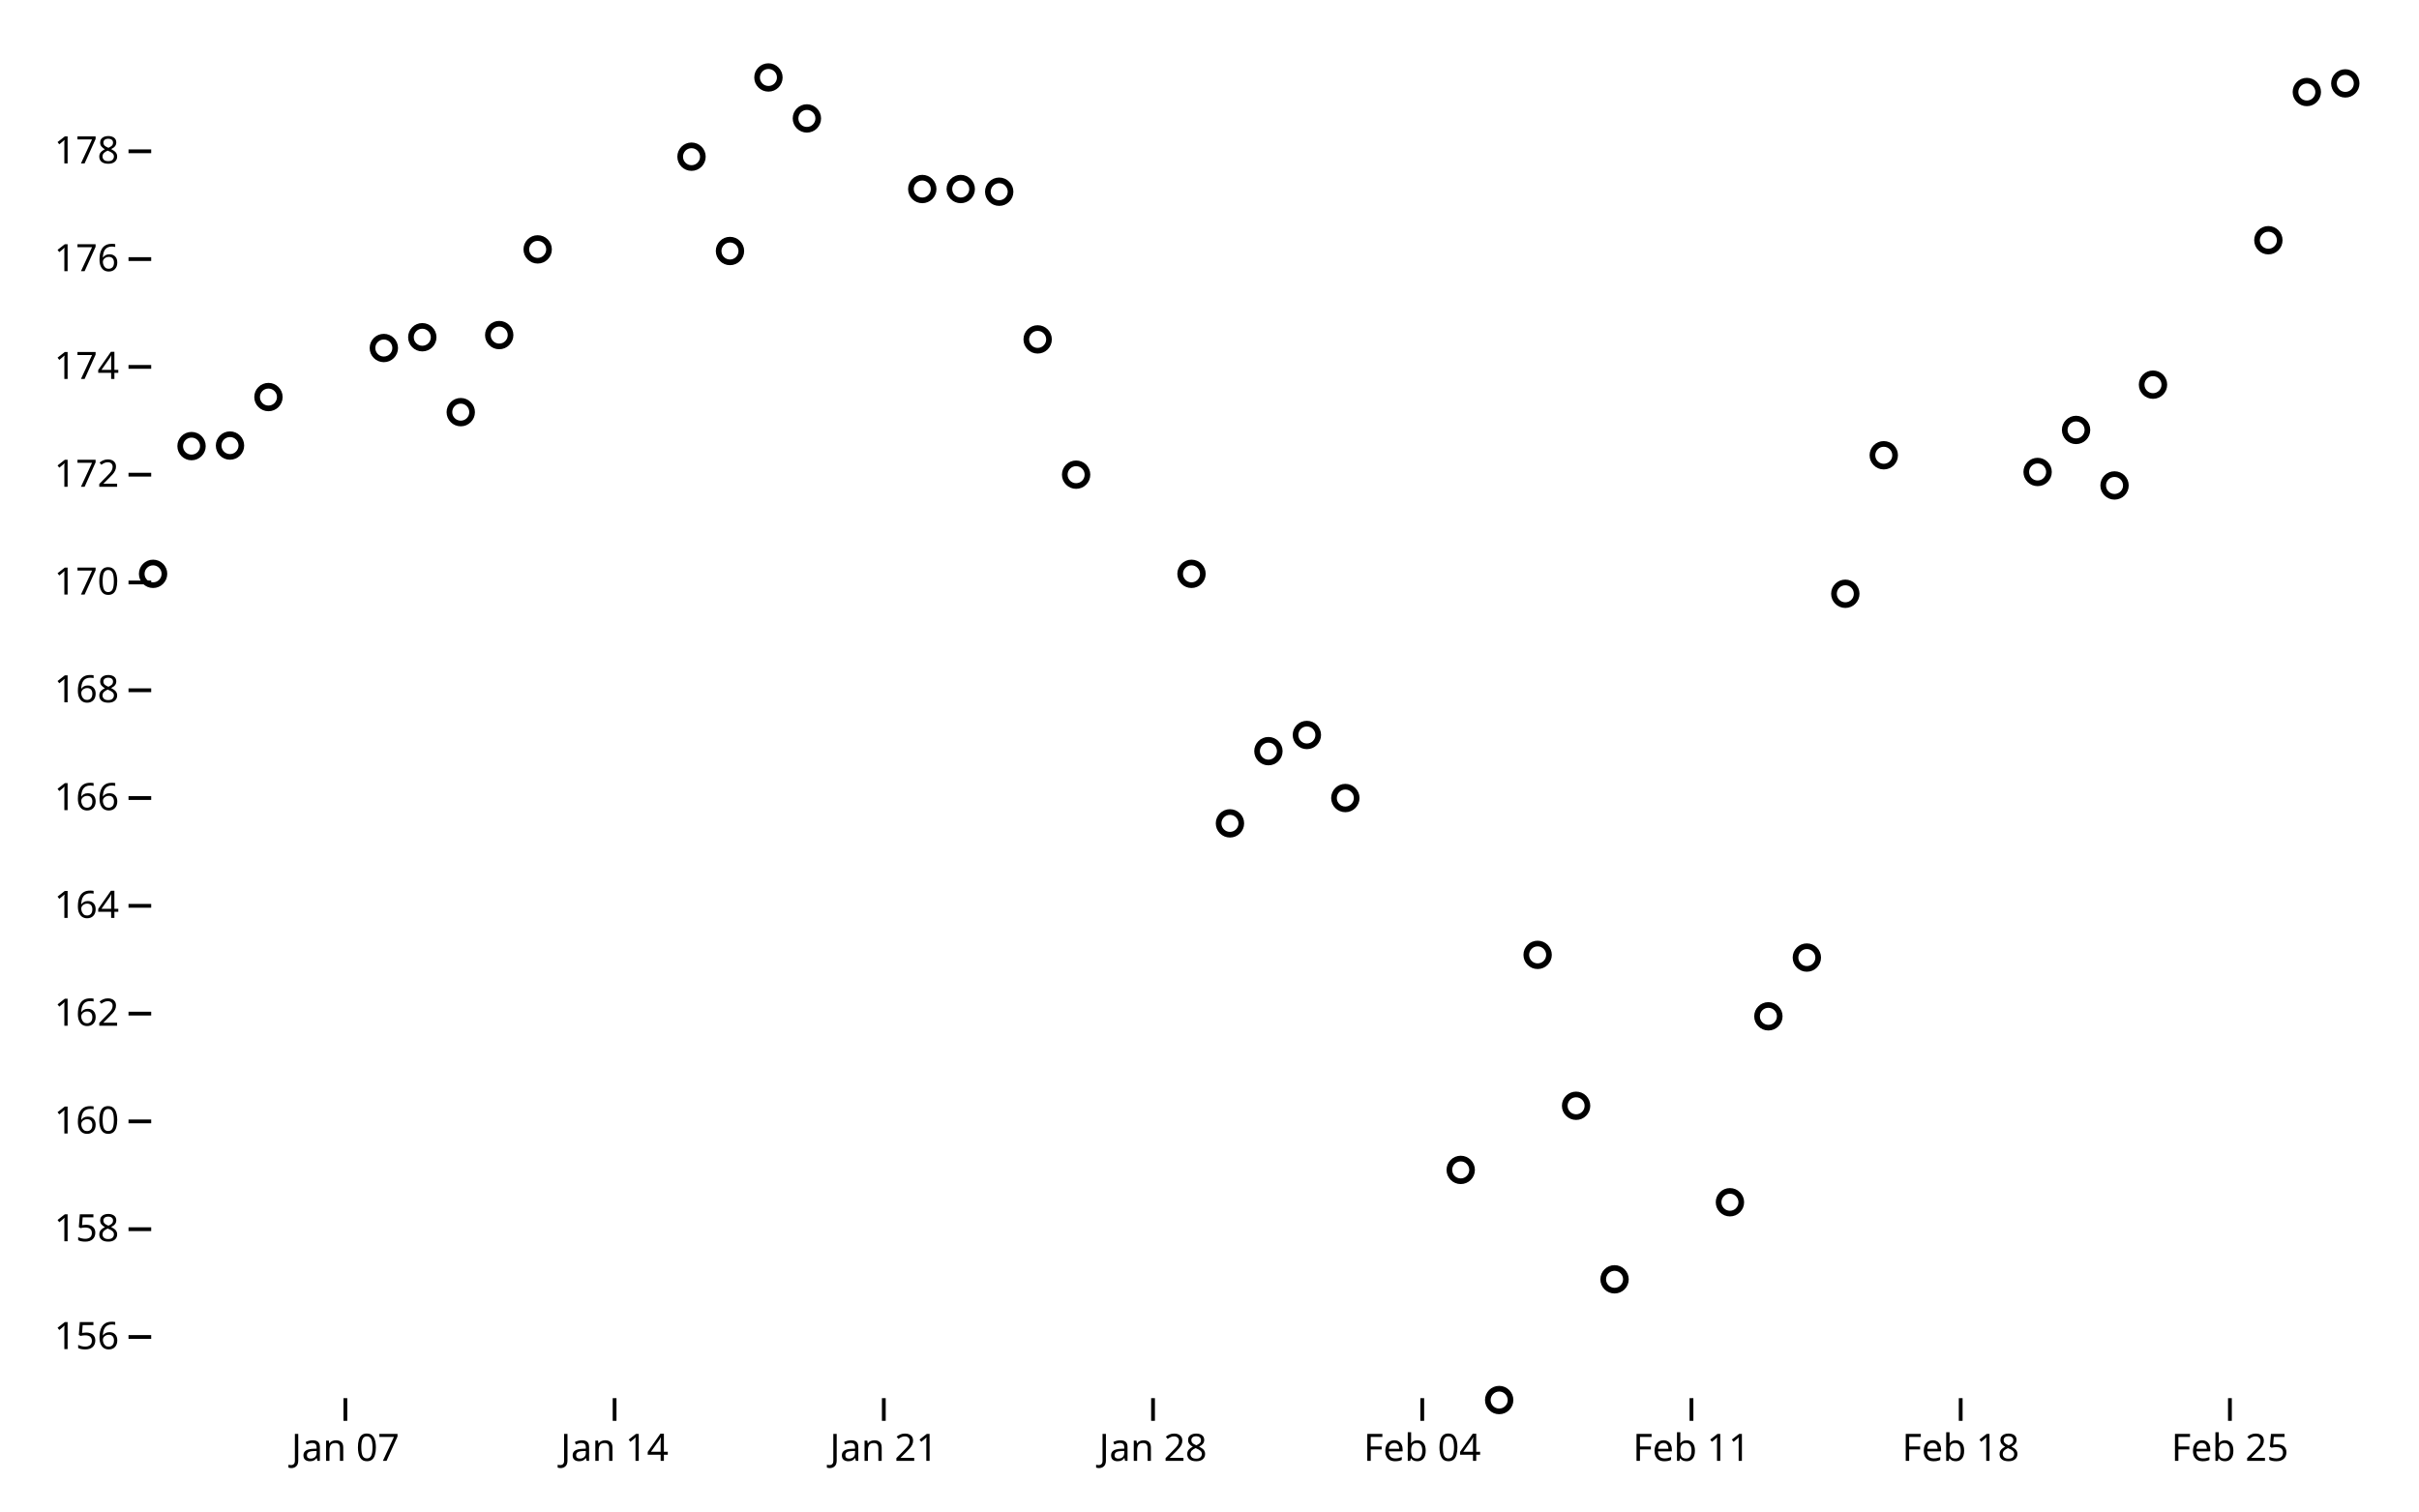
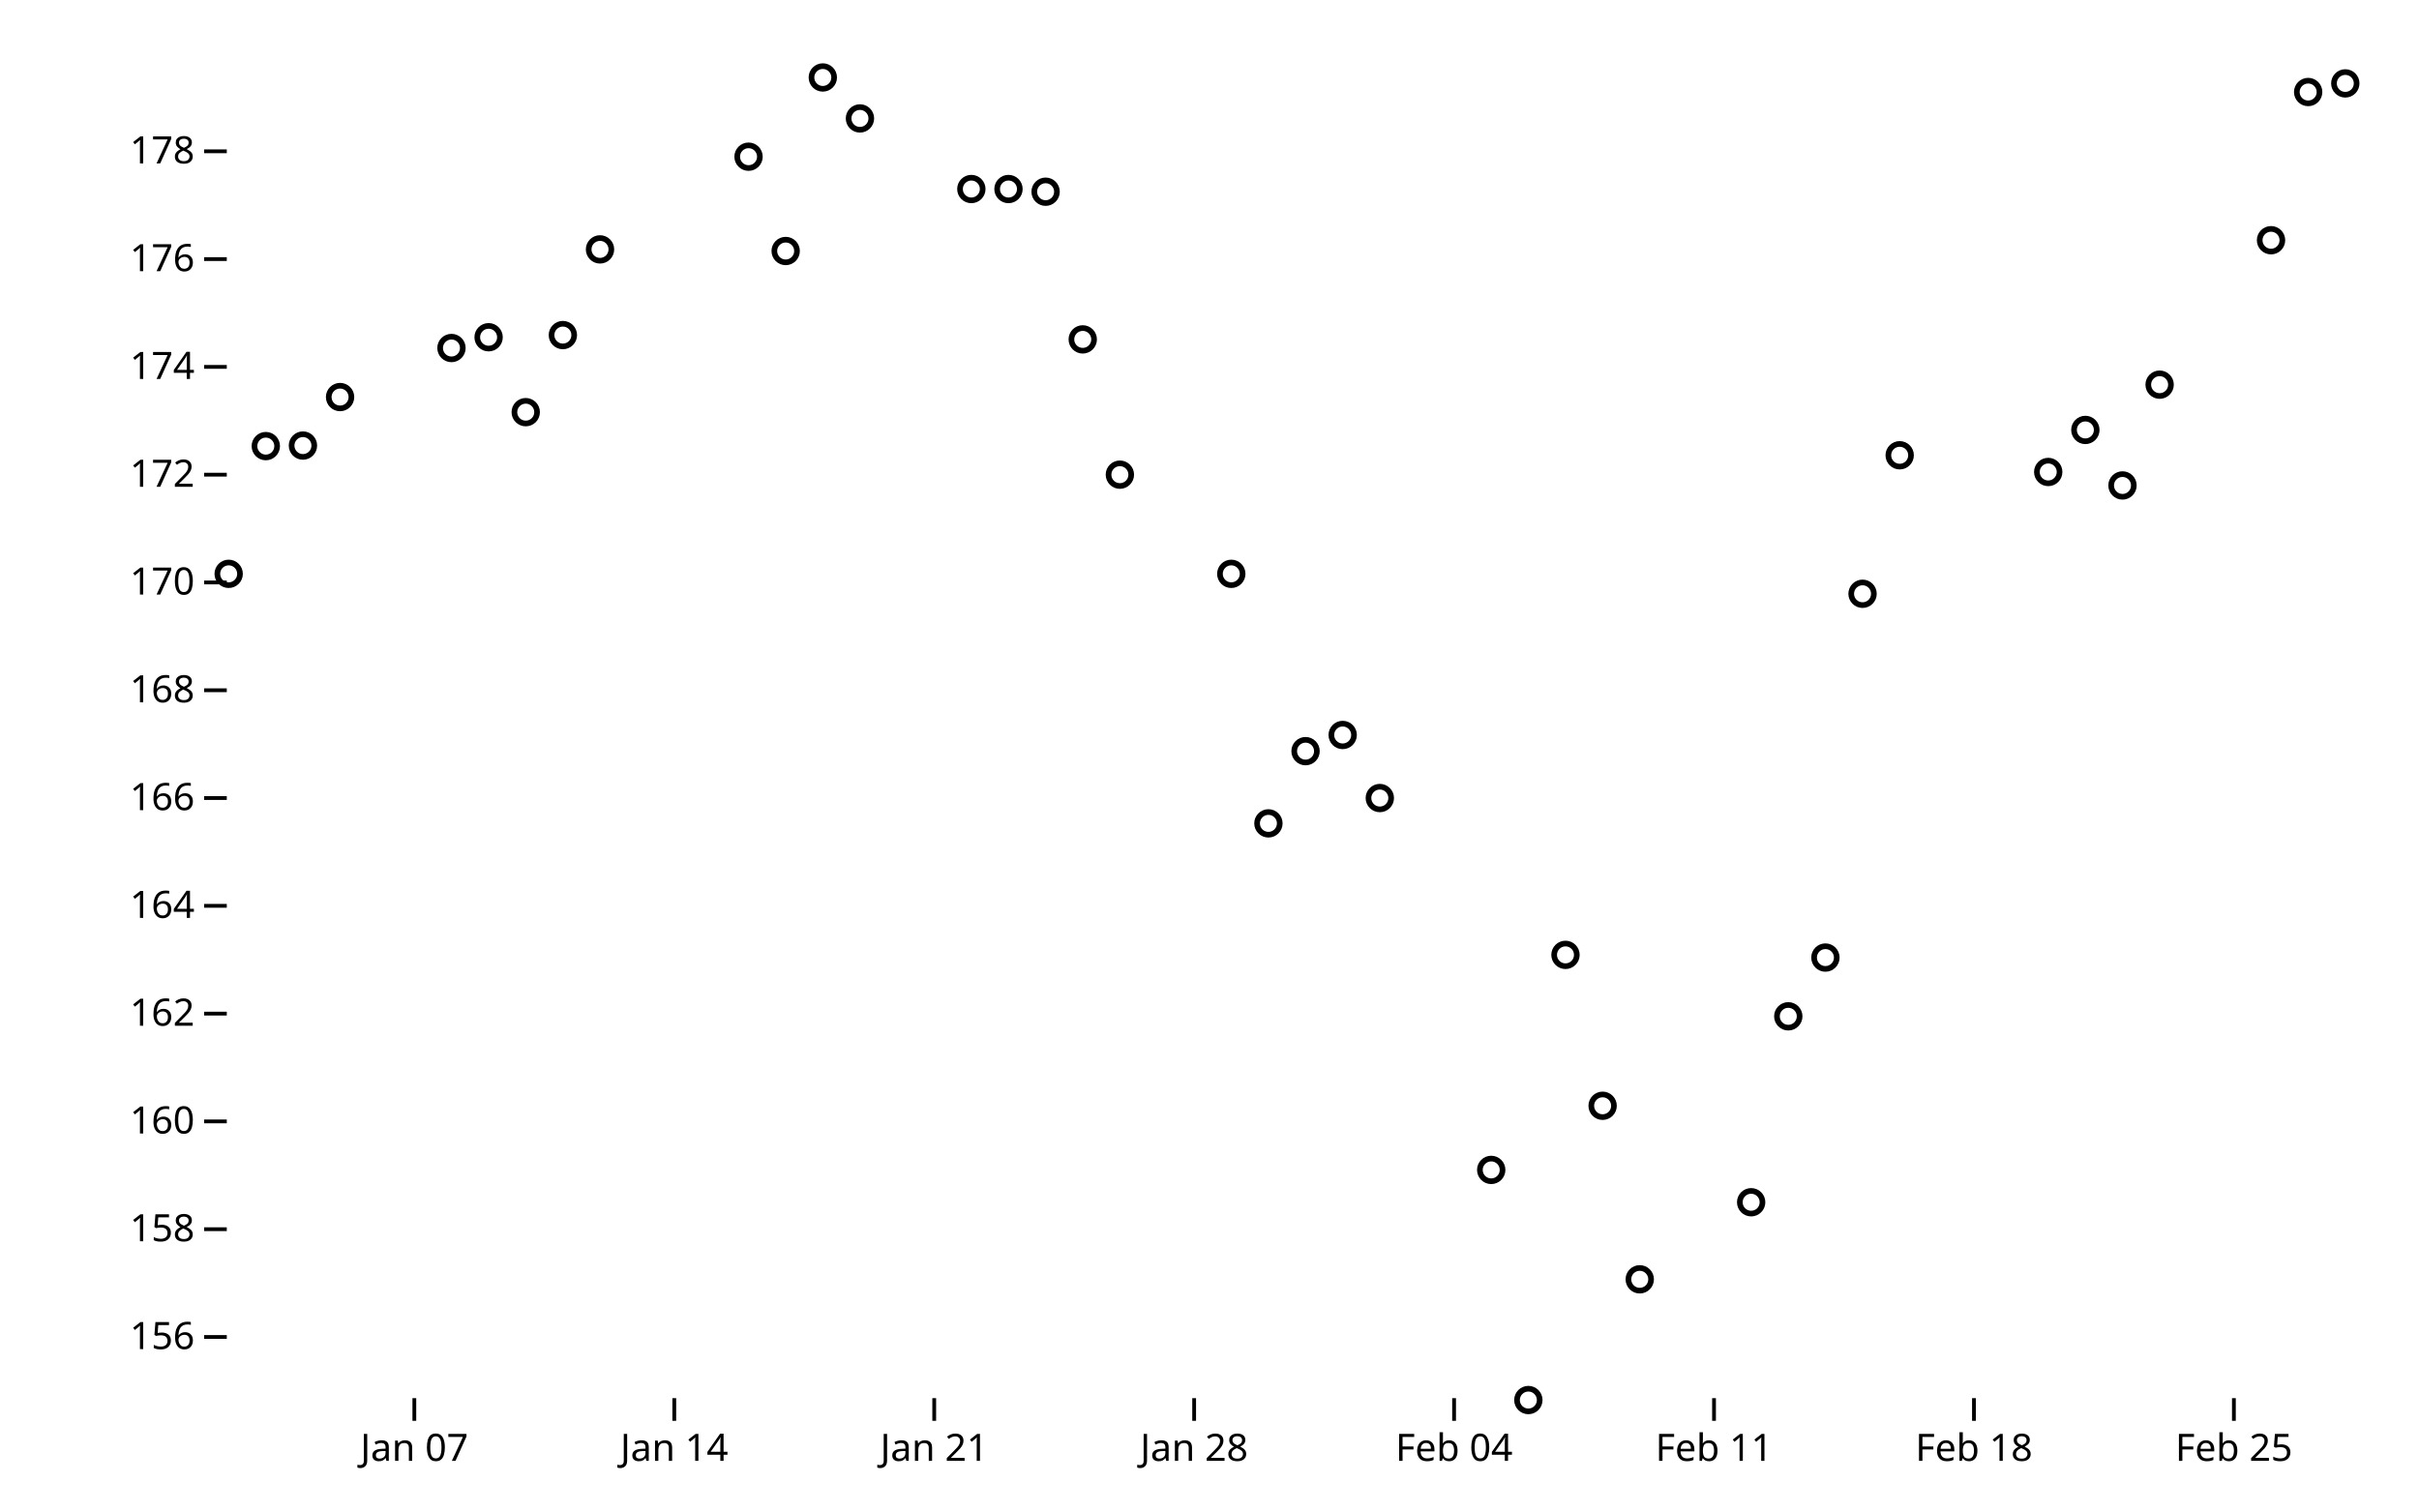
<svg xmlns="http://www.w3.org/2000/svg" class="plot" fill="currentColor" font-family="system-ui, sans-serif" font-size="10" text-anchor="middle" width="640" height="400" viewBox="0 0 640 400">
  <style>
    .plot {
      display: block;
      background: white;
      height: auto;
      height: intrinsic;
      max-width: 100%;
    }

    .plot text,
    .plot tspan {
      white-space: pre;
    }
  </style>
  <g aria-label="y-axis tick" fill="none" stroke="currentColor" transform="translate(0,0.5)">
-     <path transform="translate(40,353.313)" d="M0,0L-6,0" />
-     <path transform="translate(40,324.7881)" d="M0,0L-6,0" />
-     <path transform="translate(40,296.2633)" d="M0,0L-6,0" />
-     <path transform="translate(40,267.7384)" d="M0,0L-6,0" />
-     <path transform="translate(40,239.2135)" d="M0,0L-6,0" />
-     <path transform="translate(40,210.6887)" d="M0,0L-6,0" />
-     <path transform="translate(40,182.1638)" d="M0,0L-6,0" />
-     <path transform="translate(40,153.6389)" d="M0,0L-6,0" />
-     <path transform="translate(40,125.1141)" d="M0,0L-6,0" />
-     <path transform="translate(40,96.58919)" d="M0,0L-6,0" />
-     <path transform="translate(40,68.06433)" d="M0,0L-6,0" />
-     <path transform="translate(40,39.53946)" d="M0,0L-6,0" />
+     <path transform="translate(60,353.313)" d="M0,0L-6,0" />
+     <path transform="translate(60,324.7881)" d="M0,0L-6,0" />
+     <path transform="translate(60,296.2633)" d="M0,0L-6,0" />
+     <path transform="translate(60,267.7384)" d="M0,0L-6,0" />
+     <path transform="translate(60,239.2135)" d="M0,0L-6,0" />
+     <path transform="translate(60,210.6887)" d="M0,0L-6,0" />
+     <path transform="translate(60,182.1638)" d="M0,0L-6,0" />
+     <path transform="translate(60,153.6389)" d="M0,0L-6,0" />
+     <path transform="translate(60,125.1141)" d="M0,0L-6,0" />
+     <path transform="translate(60,96.58919)" d="M0,0L-6,0" />
+     <path transform="translate(60,68.06433)" d="M0,0L-6,0" />
+     <path transform="translate(60,39.53946)" d="M0,0L-6,0" />
  </g>
  <g aria-label="y-axis tick label" text-anchor="end" font-variant="tabular-nums" transform="translate(-8.5,0.5)">
-     <text y="0.32em" transform="translate(40,353.313)">156</text>
-     <text y="0.32em" transform="translate(40,324.7881)">158</text>
-     <text y="0.32em" transform="translate(40,296.2633)">160</text>
-     <text y="0.32em" transform="translate(40,267.7384)">162</text>
-     <text y="0.32em" transform="translate(40,239.2135)">164</text>
-     <text y="0.32em" transform="translate(40,210.6887)">166</text>
-     <text y="0.32em" transform="translate(40,182.1638)">168</text>
-     <text y="0.32em" transform="translate(40,153.6389)">170</text>
-     <text y="0.32em" transform="translate(40,125.1141)">172</text>
-     <text y="0.32em" transform="translate(40,96.58919)">174</text>
-     <text y="0.32em" transform="translate(40,68.06433)">176</text>
-     <text y="0.32em" transform="translate(40,39.53946)">178</text>
+     <text y="0.32em" transform="translate(60,353.313)">156</text>
+     <text y="0.32em" transform="translate(60,324.7881)">158</text>
+     <text y="0.32em" transform="translate(60,296.2633)">160</text>
+     <text y="0.32em" transform="translate(60,267.7384)">162</text>
+     <text y="0.32em" transform="translate(60,239.2135)">164</text>
+     <text y="0.32em" transform="translate(60,210.6887)">166</text>
+     <text y="0.32em" transform="translate(60,182.1638)">168</text>
+     <text y="0.32em" transform="translate(60,153.6389)">170</text>
+     <text y="0.32em" transform="translate(60,125.1141)">172</text>
+     <text y="0.32em" transform="translate(60,96.58919)">174</text>
+     <text y="0.32em" transform="translate(60,68.06433)">176</text>
+     <text y="0.32em" transform="translate(60,39.53946)">178</text>
  </g>
  <g aria-label="x-axis tick" fill="none" stroke="currentColor" transform="translate(0.5,0)">
-     <path transform="translate(90.87719,370)" d="M0,0L0,6" />
-     <path transform="translate(162.1053,370)" d="M0,0L0,6" />
-     <path transform="translate(233.3333,370)" d="M0,0L0,6" />
-     <path transform="translate(304.5614,370)" d="M0,0L0,6" />
-     <path transform="translate(375.7895,370)" d="M0,0L0,6" />
-     <path transform="translate(447.0175,370)" d="M0,0L0,6" />
-     <path transform="translate(518.2456,370)" d="M0,0L0,6" />
-     <path transform="translate(589.4737,370)" d="M0,0L0,6" />
+     <path transform="translate(109.1228,370)" d="M0,0L0,6" />
+     <path transform="translate(177.8947,370)" d="M0,0L0,6" />
+     <path transform="translate(246.6667,370)" d="M0,0L0,6" />
+     <path transform="translate(315.4386,370)" d="M0,0L0,6" />
+     <path transform="translate(384.2105,370)" d="M0,0L0,6" />
+     <path transform="translate(452.9825,370)" d="M0,0L0,6" />
+     <path transform="translate(521.7544,370)" d="M0,0L0,6" />
+     <path transform="translate(590.5263,370)" d="M0,0L0,6" />
  </g>
  <g aria-label="x-axis tick label" font-variant="tabular-nums" transform="translate(0.5,9.5)">
-     <text y="0.71em" transform="translate(90.87719,370)">Jan 07</text>
-     <text y="0.71em" transform="translate(162.1053,370)">Jan 14</text>
-     <text y="0.71em" transform="translate(233.3333,370)">Jan 21</text>
-     <text y="0.71em" transform="translate(304.5614,370)">Jan 28</text>
-     <text y="0.71em" transform="translate(375.7895,370)">Feb 04</text>
-     <text y="0.71em" transform="translate(447.0175,370)">Feb 11</text>
-     <text y="0.71em" transform="translate(518.2456,370)">Feb 18</text>
-     <text y="0.71em" transform="translate(589.4737,370)">Feb 25</text>
+     <text y="0.71em" transform="translate(109.1228,370)">Jan 07</text>
+     <text y="0.71em" transform="translate(177.8947,370)">Jan 14</text>
+     <text y="0.71em" transform="translate(246.6667,370)">Jan 21</text>
+     <text y="0.71em" transform="translate(315.4386,370)">Jan 28</text>
+     <text y="0.71em" transform="translate(384.2105,370)">Feb 04</text>
+     <text y="0.71em" transform="translate(452.9825,370)">Feb 11</text>
+     <text y="0.71em" transform="translate(521.7544,370)">Feb 18</text>
+     <text y="0.71em" transform="translate(590.5263,370)">Feb 25</text>
  </g>
  <g aria-label="dot" fill="none" stroke="currentColor" stroke-width="1.5" transform="translate(0.5,0.5)">
-     <circle cx="40" cy="151.357" r="3" />
-     <circle cx="50.175" cy="117.555" r="3" />
-     <circle cx="60.351" cy="117.412" r="3" />
-     <circle cx="70.526" cy="104.576" r="3" />
-     <circle cx="101.053" cy="91.597" r="3" />
-     <circle cx="111.228" cy="88.745" r="3" />
-     <circle cx="121.404" cy="108.57" r="3" />
-     <circle cx="131.579" cy="88.174" r="3" />
-     <circle cx="141.754" cy="65.497" r="3" />
-     <circle cx="182.456" cy="40.966" r="3" />
-     <circle cx="192.632" cy="65.925" r="3" />
-     <circle cx="202.807" cy="20" r="3" />
-     <circle cx="212.982" cy="30.839" r="3" />
-     <circle cx="243.509" cy="49.523" r="3" />
-     <circle cx="253.684" cy="49.523" r="3" />
-     <circle cx="263.86" cy="50.236" r="3" />
-     <circle cx="274.035" cy="89.315" r="3" />
-     <circle cx="284.211" cy="125.114" r="3" />
-     <circle cx="314.737" cy="151.357" r="3" />
-     <circle cx="324.912" cy="217.392" r="3" />
-     <circle cx="335.088" cy="198.28" r="3" />
-     <circle cx="345.263" cy="194.002" r="3" />
-     <circle cx="355.439" cy="210.689" r="3" />
-     <circle cx="385.965" cy="309.099" r="3" />
-     <circle cx="396.14" cy="370" r="3" />
-     <circle cx="406.316" cy="252.192" r="3" />
-     <circle cx="416.491" cy="292.127" r="3" />
-     <circle cx="426.667" cy="338.052" r="3" />
-     <circle cx="457.193" cy="317.657" r="3" />
-     <circle cx="467.368" cy="268.452" r="3" />
-     <circle cx="477.544" cy="252.906" r="3" />
-     <circle cx="487.719" cy="156.634" r="3" />
-     <circle cx="497.895" cy="119.98" r="3" />
-     <circle cx="538.596" cy="124.401" r="3" />
-     <circle cx="548.772" cy="113.276" r="3" />
-     <circle cx="558.947" cy="127.967" r="3" />
-     <circle cx="569.123" cy="101.296" r="3" />
-     <circle cx="599.649" cy="63.072" r="3" />
-     <circle cx="609.825" cy="23.851" r="3" />
+     <circle cx="60" cy="151.357" r="3" />
+     <circle cx="69.825" cy="117.555" r="3" />
+     <circle cx="79.649" cy="117.412" r="3" />
+     <circle cx="89.474" cy="104.576" r="3" />
+     <circle cx="118.947" cy="91.597" r="3" />
+     <circle cx="128.772" cy="88.745" r="3" />
+     <circle cx="138.596" cy="108.57" r="3" />
+     <circle cx="148.421" cy="88.174" r="3" />
+     <circle cx="158.246" cy="65.497" r="3" />
+     <circle cx="197.544" cy="40.966" r="3" />
+     <circle cx="207.368" cy="65.925" r="3" />
+     <circle cx="217.193" cy="20" r="3" />
+     <circle cx="227.018" cy="30.839" r="3" />
+     <circle cx="256.491" cy="49.523" r="3" />
+     <circle cx="266.316" cy="49.523" r="3" />
+     <circle cx="276.14" cy="50.236" r="3" />
+     <circle cx="285.965" cy="89.315" r="3" />
+     <circle cx="295.789" cy="125.114" r="3" />
+     <circle cx="325.263" cy="151.357" r="3" />
+     <circle cx="335.088" cy="217.392" r="3" />
+     <circle cx="344.912" cy="198.28" r="3" />
+     <circle cx="354.737" cy="194.002" r="3" />
+     <circle cx="364.561" cy="210.689" r="3" />
+     <circle cx="394.035" cy="309.099" r="3" />
+     <circle cx="403.86" cy="370" r="3" />
+     <circle cx="413.684" cy="252.192" r="3" />
+     <circle cx="423.509" cy="292.127" r="3" />
+     <circle cx="433.333" cy="338.052" r="3" />
+     <circle cx="462.807" cy="317.657" r="3" />
+     <circle cx="472.632" cy="268.452" r="3" />
+     <circle cx="482.456" cy="252.906" r="3" />
+     <circle cx="492.281" cy="156.634" r="3" />
+     <circle cx="502.105" cy="119.98" r="3" />
+     <circle cx="541.404" cy="124.401" r="3" />
+     <circle cx="551.228" cy="113.276" r="3" />
+     <circle cx="561.053" cy="127.967" r="3" />
+     <circle cx="570.877" cy="101.296" r="3" />
+     <circle cx="600.351" cy="63.072" r="3" />
+     <circle cx="610.175" cy="23.851" r="3" />
    <circle cx="620" cy="21.569" r="3" />
  </g>
</svg>
